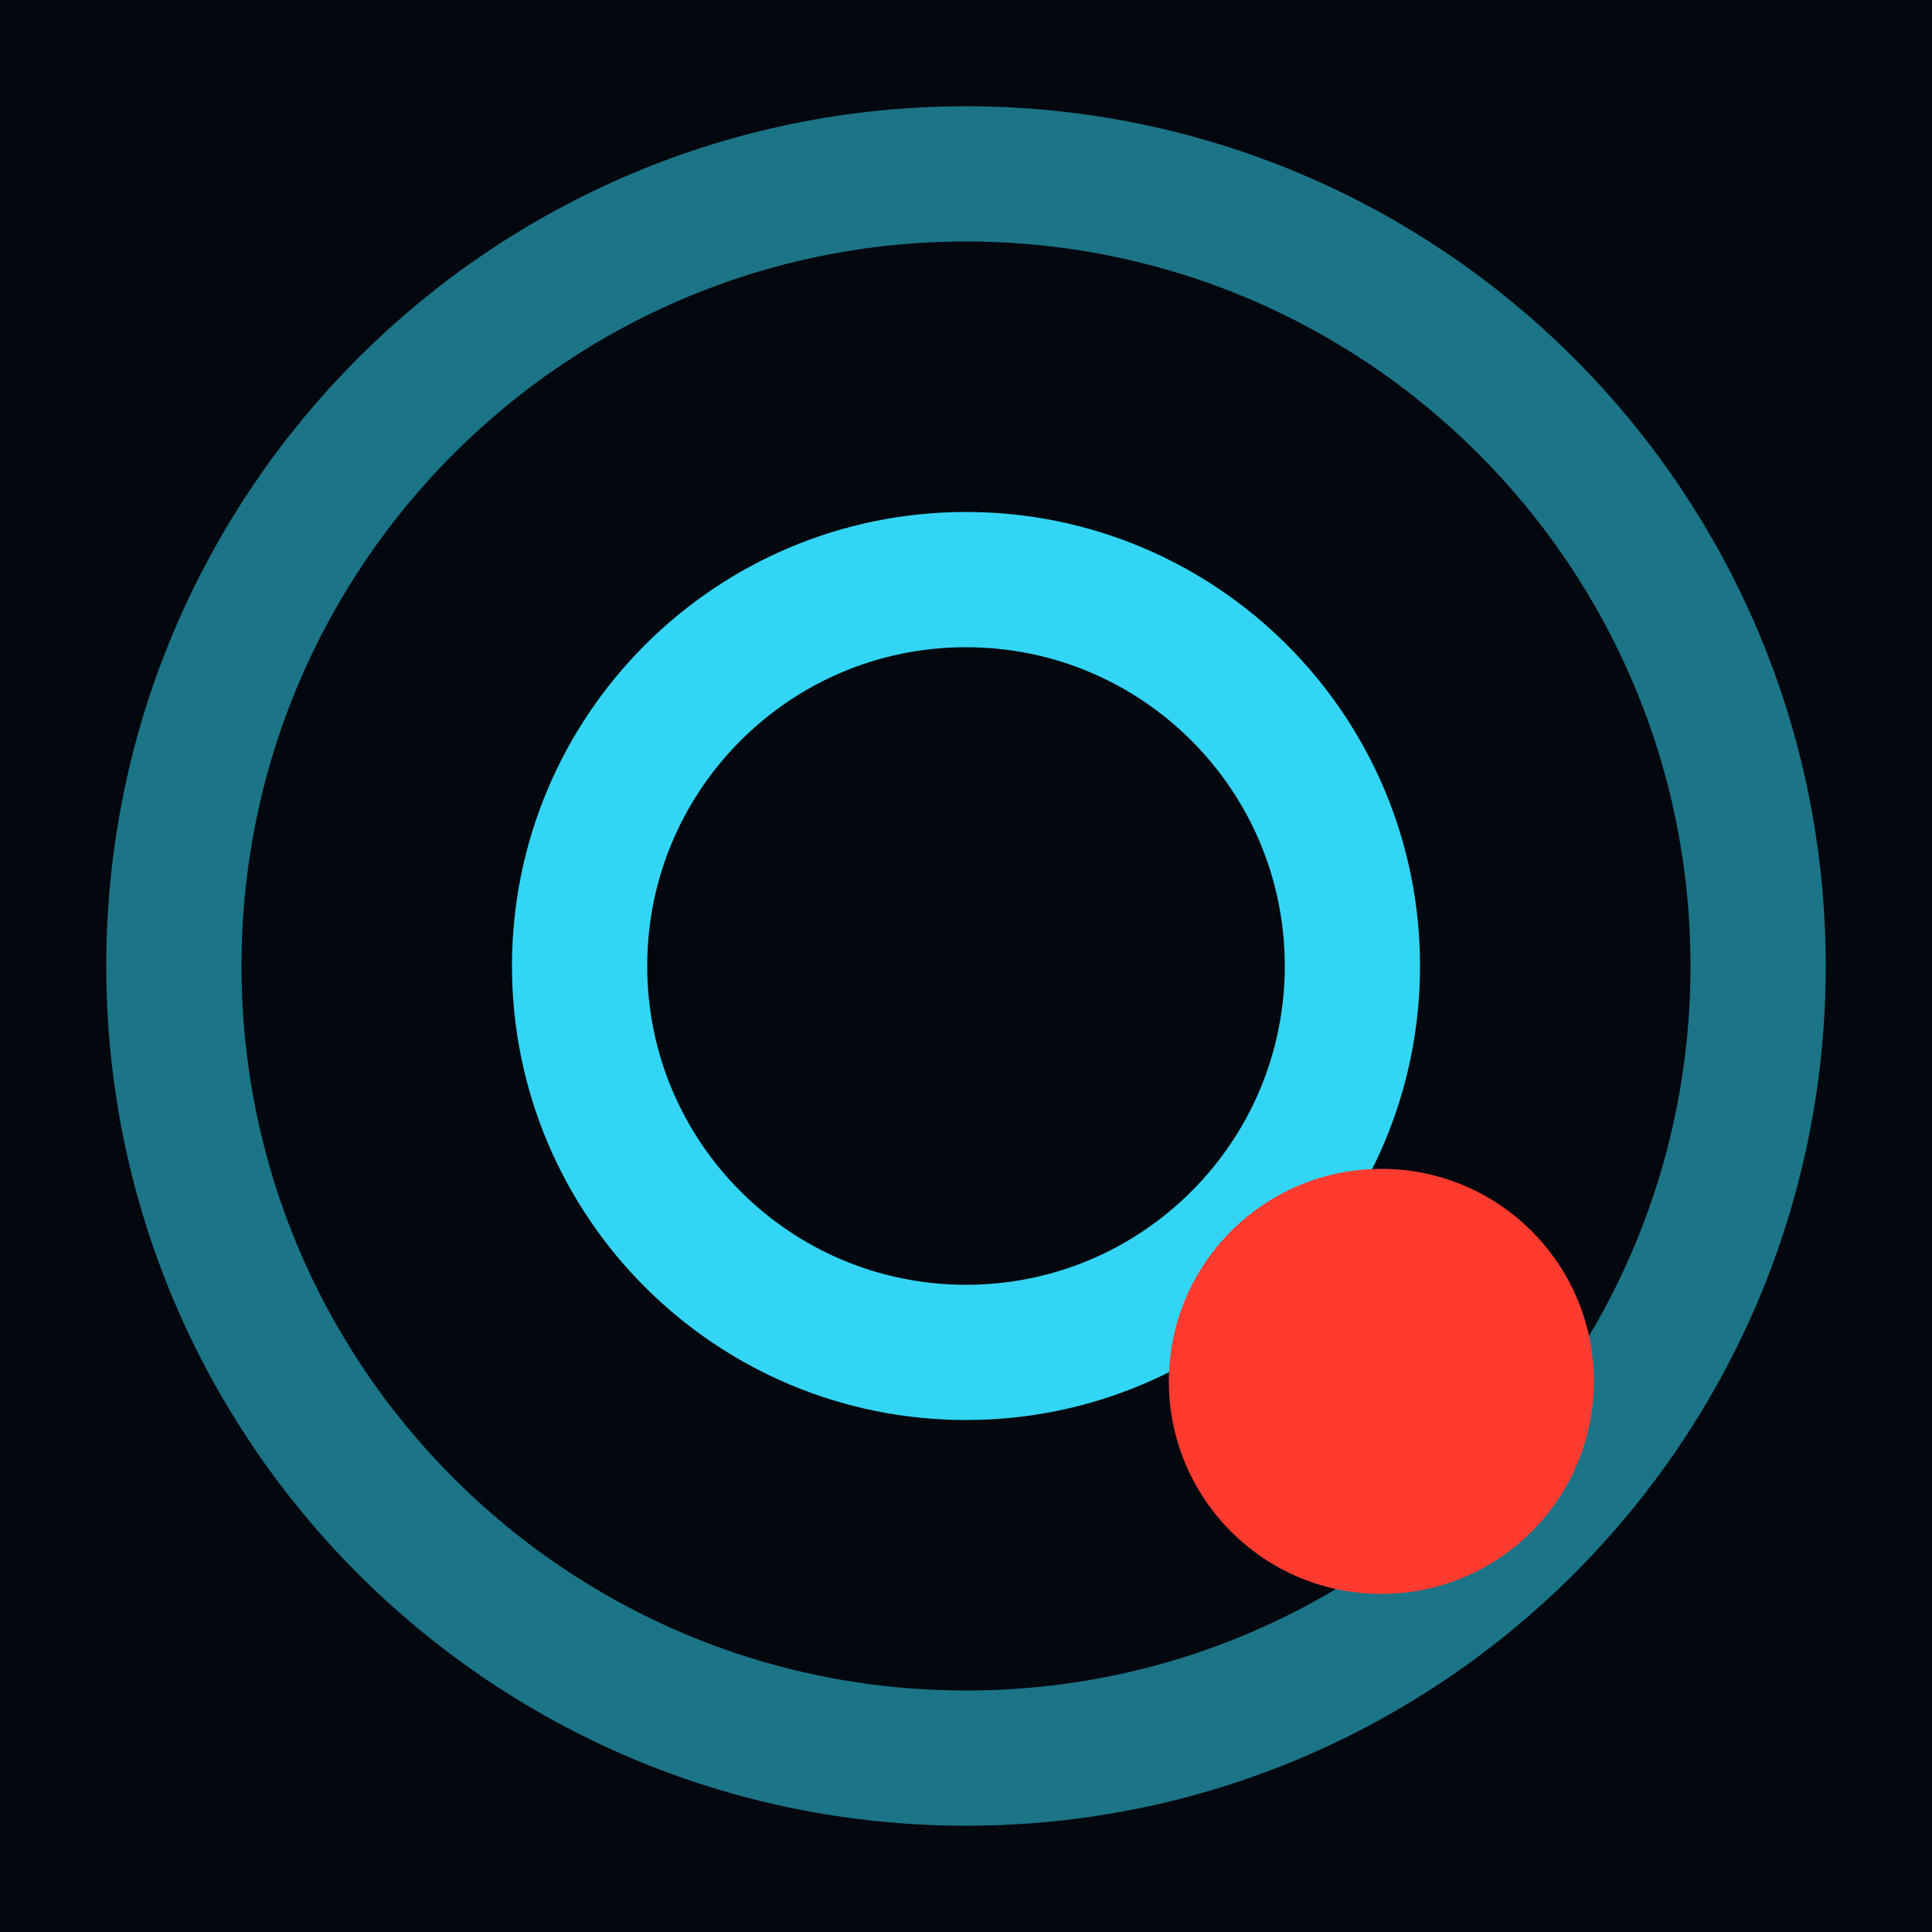
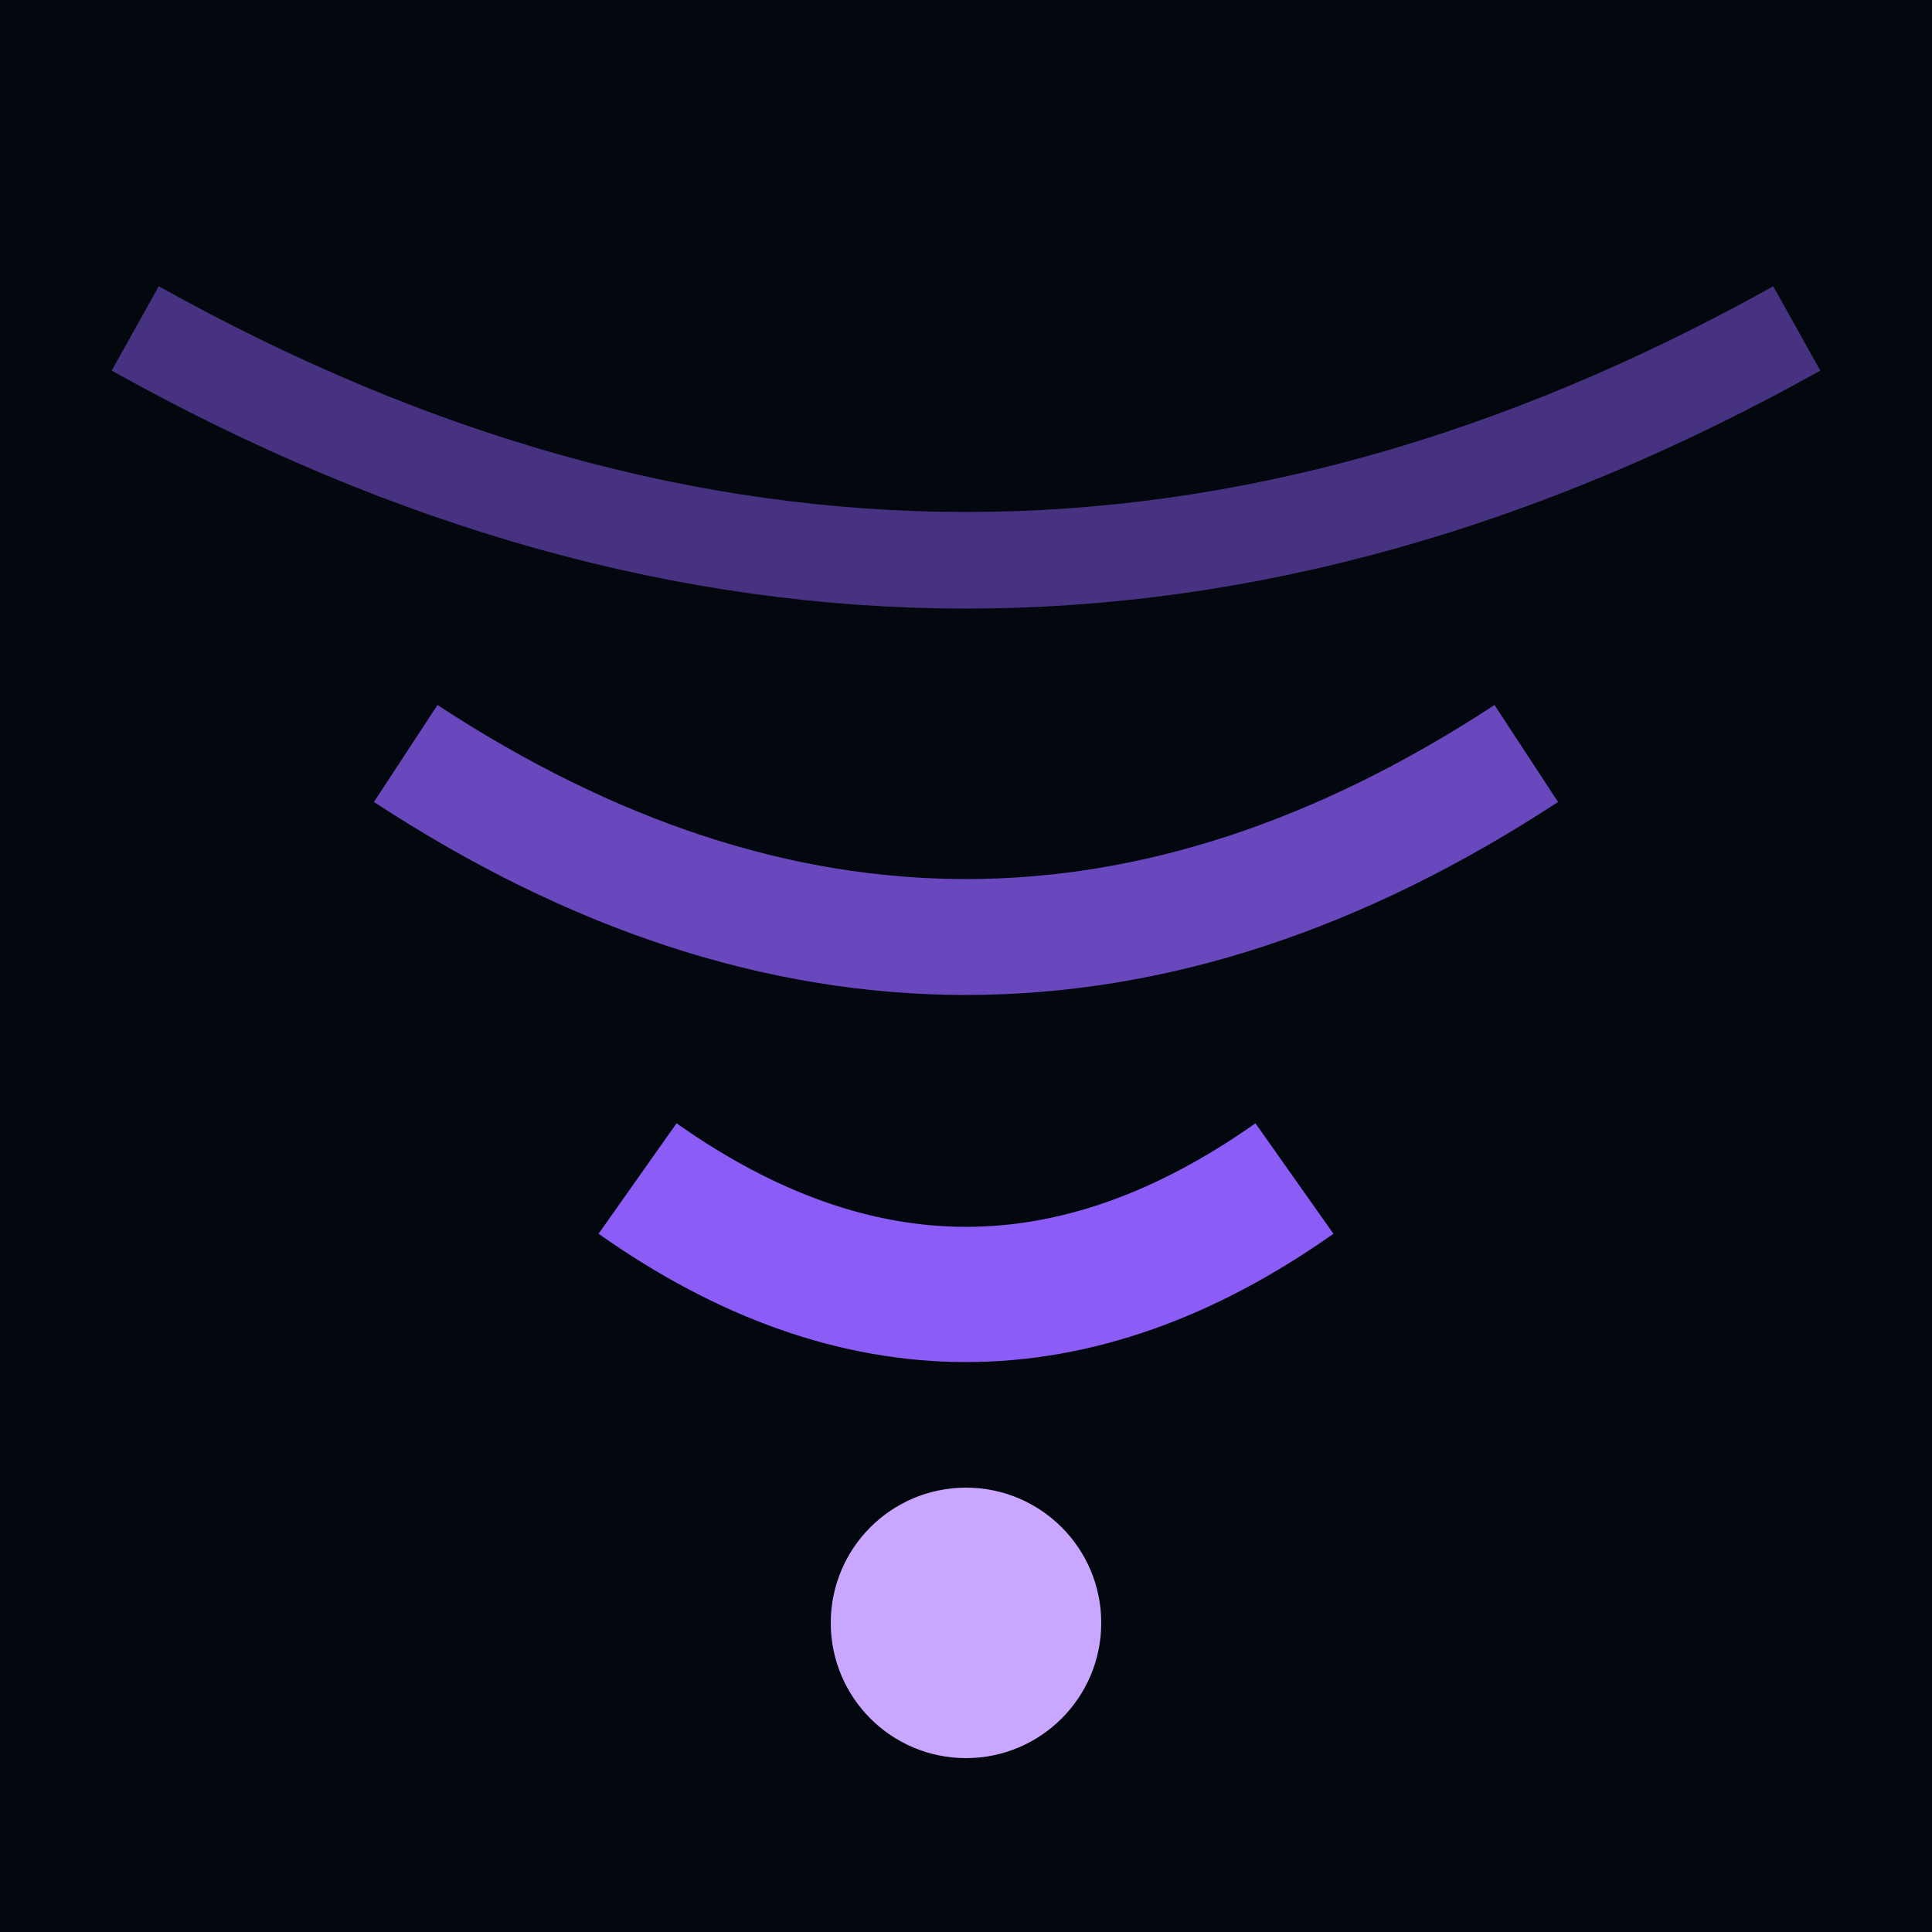
<svg xmlns="http://www.w3.org/2000/svg" viewBox="0 0 200 200">
  <rect width="200" height="200" fill="#03080E" />
-   <g stroke="#35E0FF" fill="none">
-     <circle cx="100" cy="100" r="40" stroke-width="14" opacity="0.95" />
-     <circle cx="100" cy="100" r="82" stroke-width="14" opacity="0.5" />
+   <g stroke="#8B5CF6" fill="none">
+     <path d="M 14 34 Q 100 82 186 34" stroke-width="10" opacity="0.5" />
+     <path d="M 42 78 Q 100 116 158 78" stroke-width="12" opacity="0.75" />
+     <path d="M 66 122 Q 100 146 134 122" stroke-width="14" opacity="1" />
  </g>
-   <circle cx="143" cy="143" r="22" fill="#FF3B30" />
+   <circle cx="100" cy="168" r="14" fill="#C9A6FF" />
</svg>
